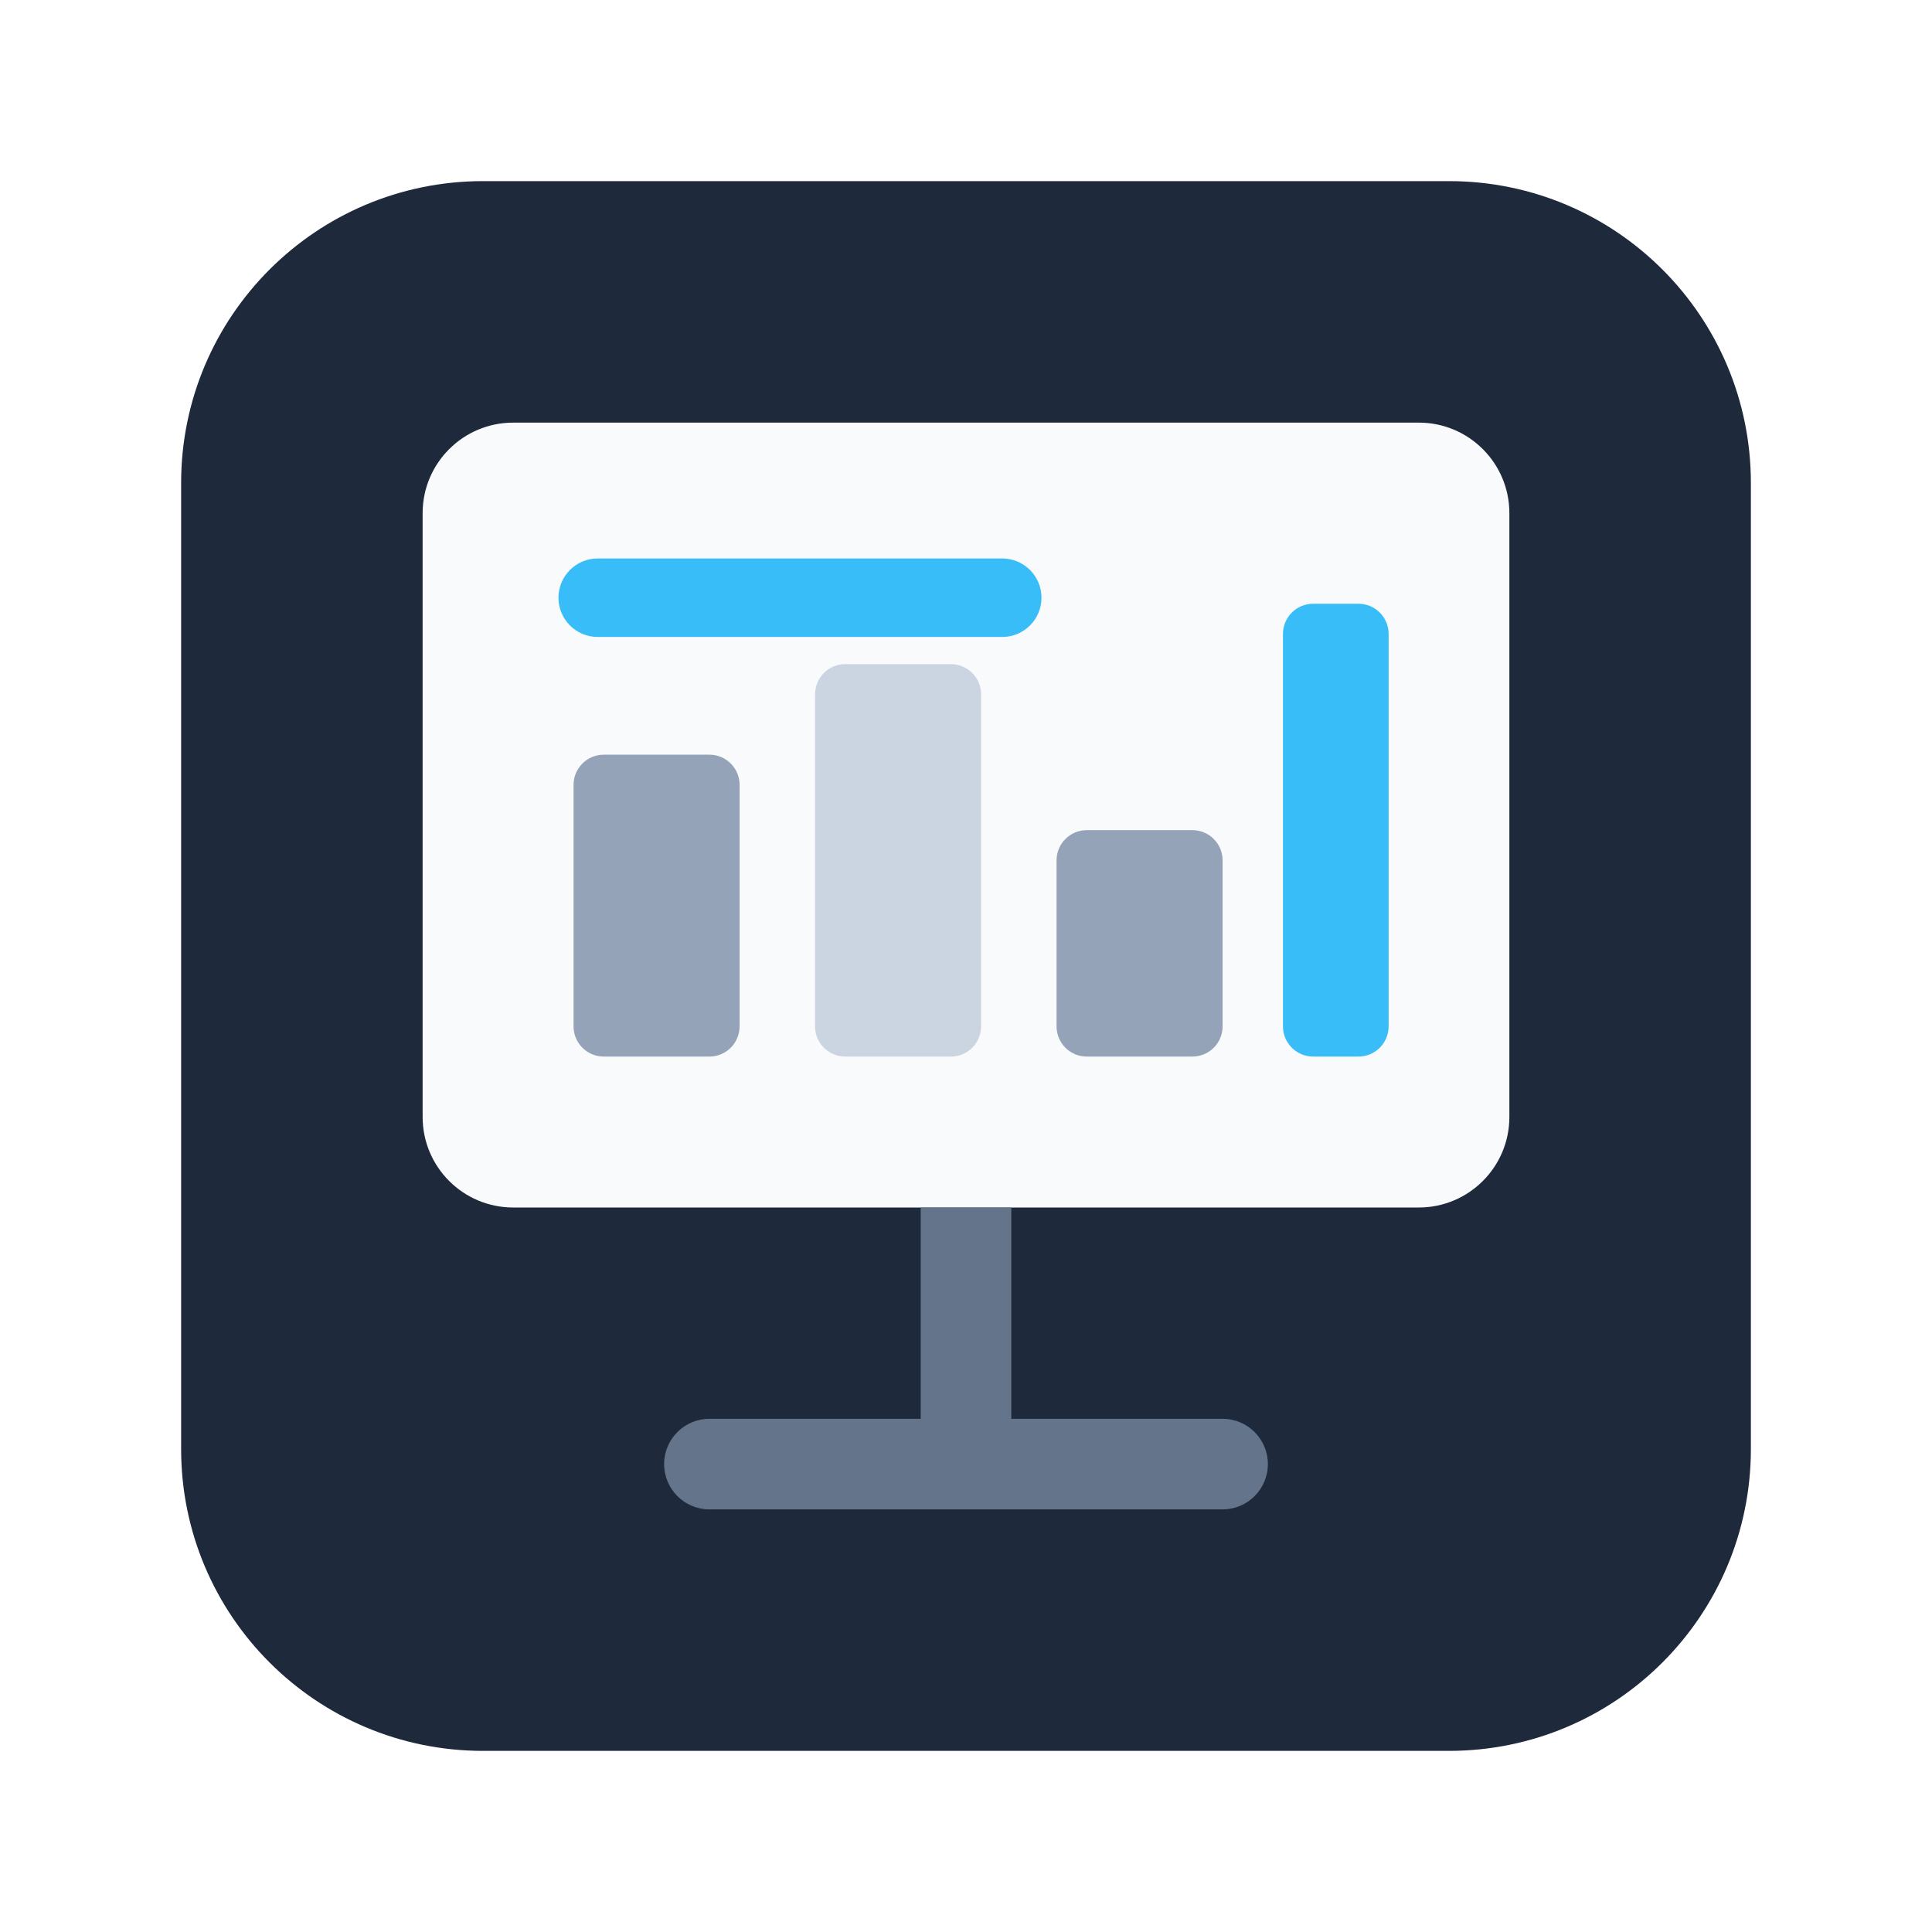
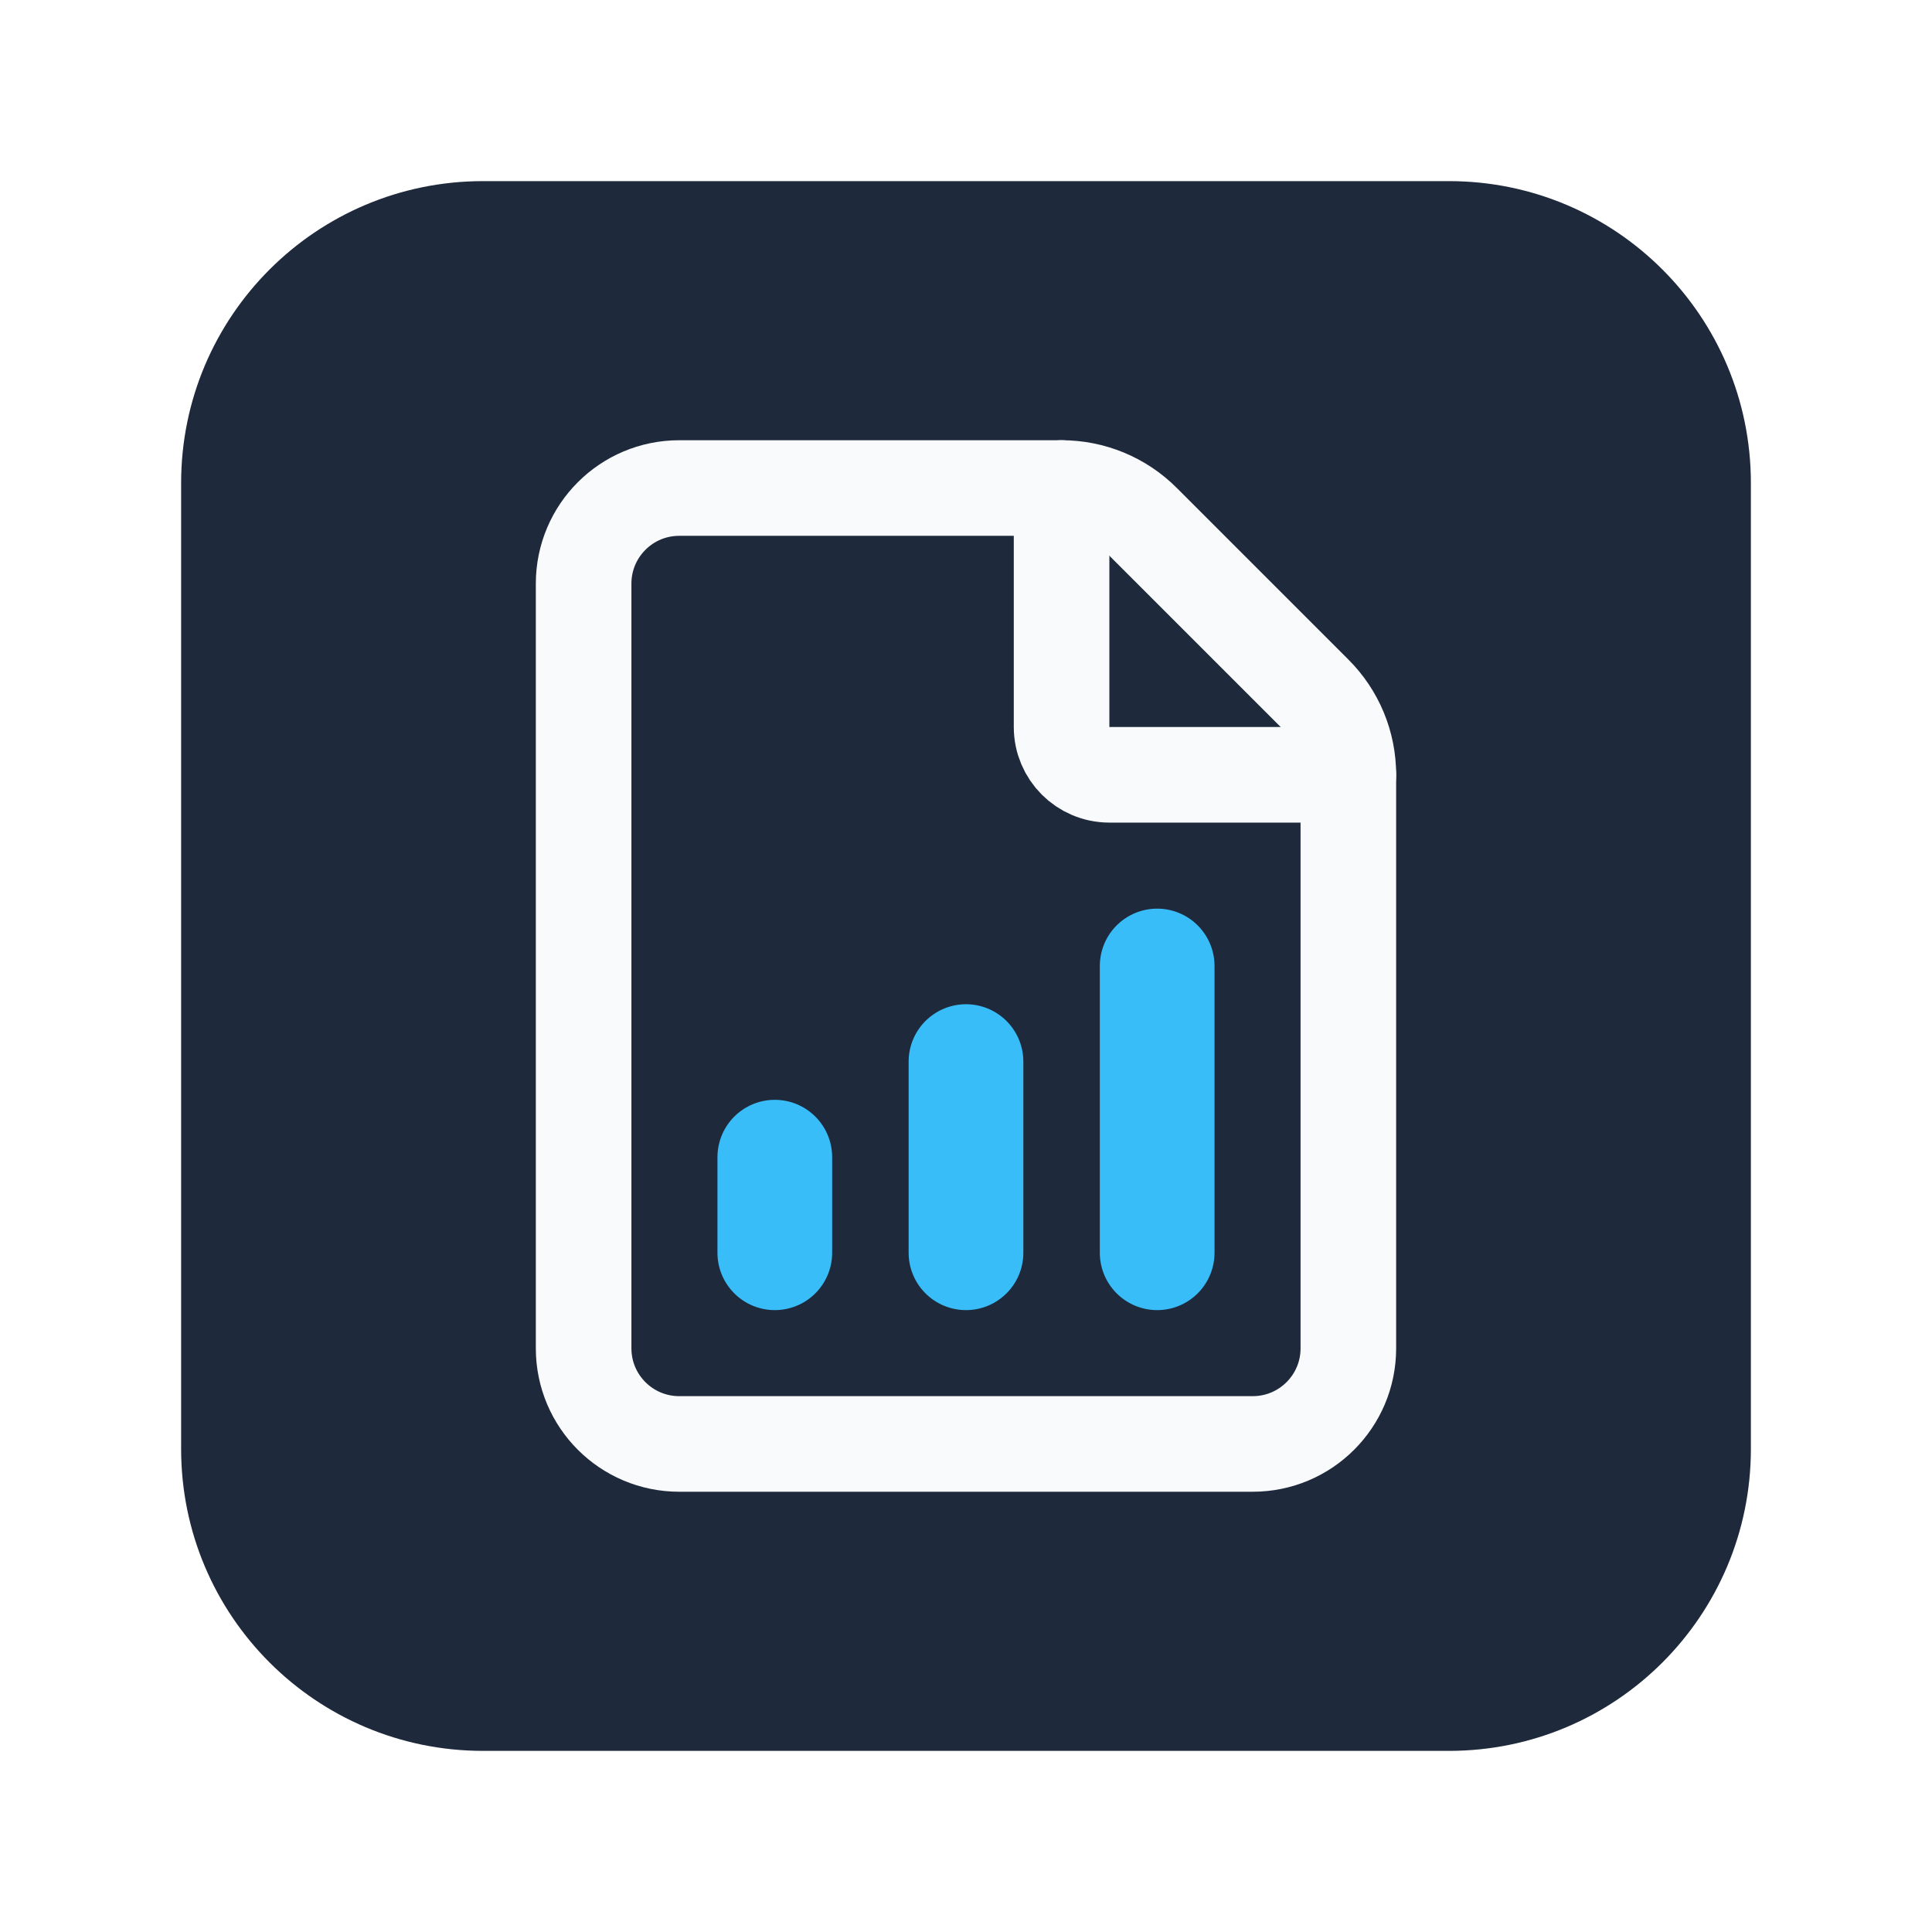
<svg xmlns="http://www.w3.org/2000/svg" viewBox="0 0 64 64" fill="none">
  <rect x="6" y="6" width="52" height="52" rx="10" fill="#1e293b" />
-   <rect x="14" y="14" width="36" height="26" rx="3" fill="#f8fafc" />
-   <rect x="18.5" y="18.5" width="16" height="2.6" rx="1.3" fill="#38bdf8" />
-   <rect x="19" y="25" width="5.5" height="10" rx="1" fill="#94a3b8" />
-   <rect x="27" y="22" width="5.5" height="13" rx="1" fill="#cbd5e1" />
-   <rect x="35" y="27.5" width="5.5" height="7.5" rx="1" fill="#94a3b8" />
-   <rect x="42.5" y="20" width="3.5" height="15" rx="1" fill="#38bdf8" />
-   <rect x="30.5" y="40" width="3" height="8" fill="#64748b" />
-   <rect x="22" y="47" width="20" height="3" rx="1.5" fill="#64748b" />
+   <g transform="translate(13 13) scale(1.5833)" fill="none" stroke-linecap="round" stroke-linejoin="round">
+     <path stroke="#f8fafc" stroke-width="2" d="M6 22a2 2 0 0 1-2-2V4a2 2 0 0 1 2-2h8a2.4 2.4 0 0 1 1.704.706l3.588 3.588A2.4 2.4 0 0 1 20 8v12a2 2 0 0 1-2 2z" />
+     <path stroke="#f8fafc" stroke-width="2" d="M14 2v5a1 1 0 0 0 1 1h5" />
+     <path stroke="#38bdf8" stroke-width="2.4" d="M8 18v-2m4 2v-4m4 4v-6" />
+   </g>
</svg>
